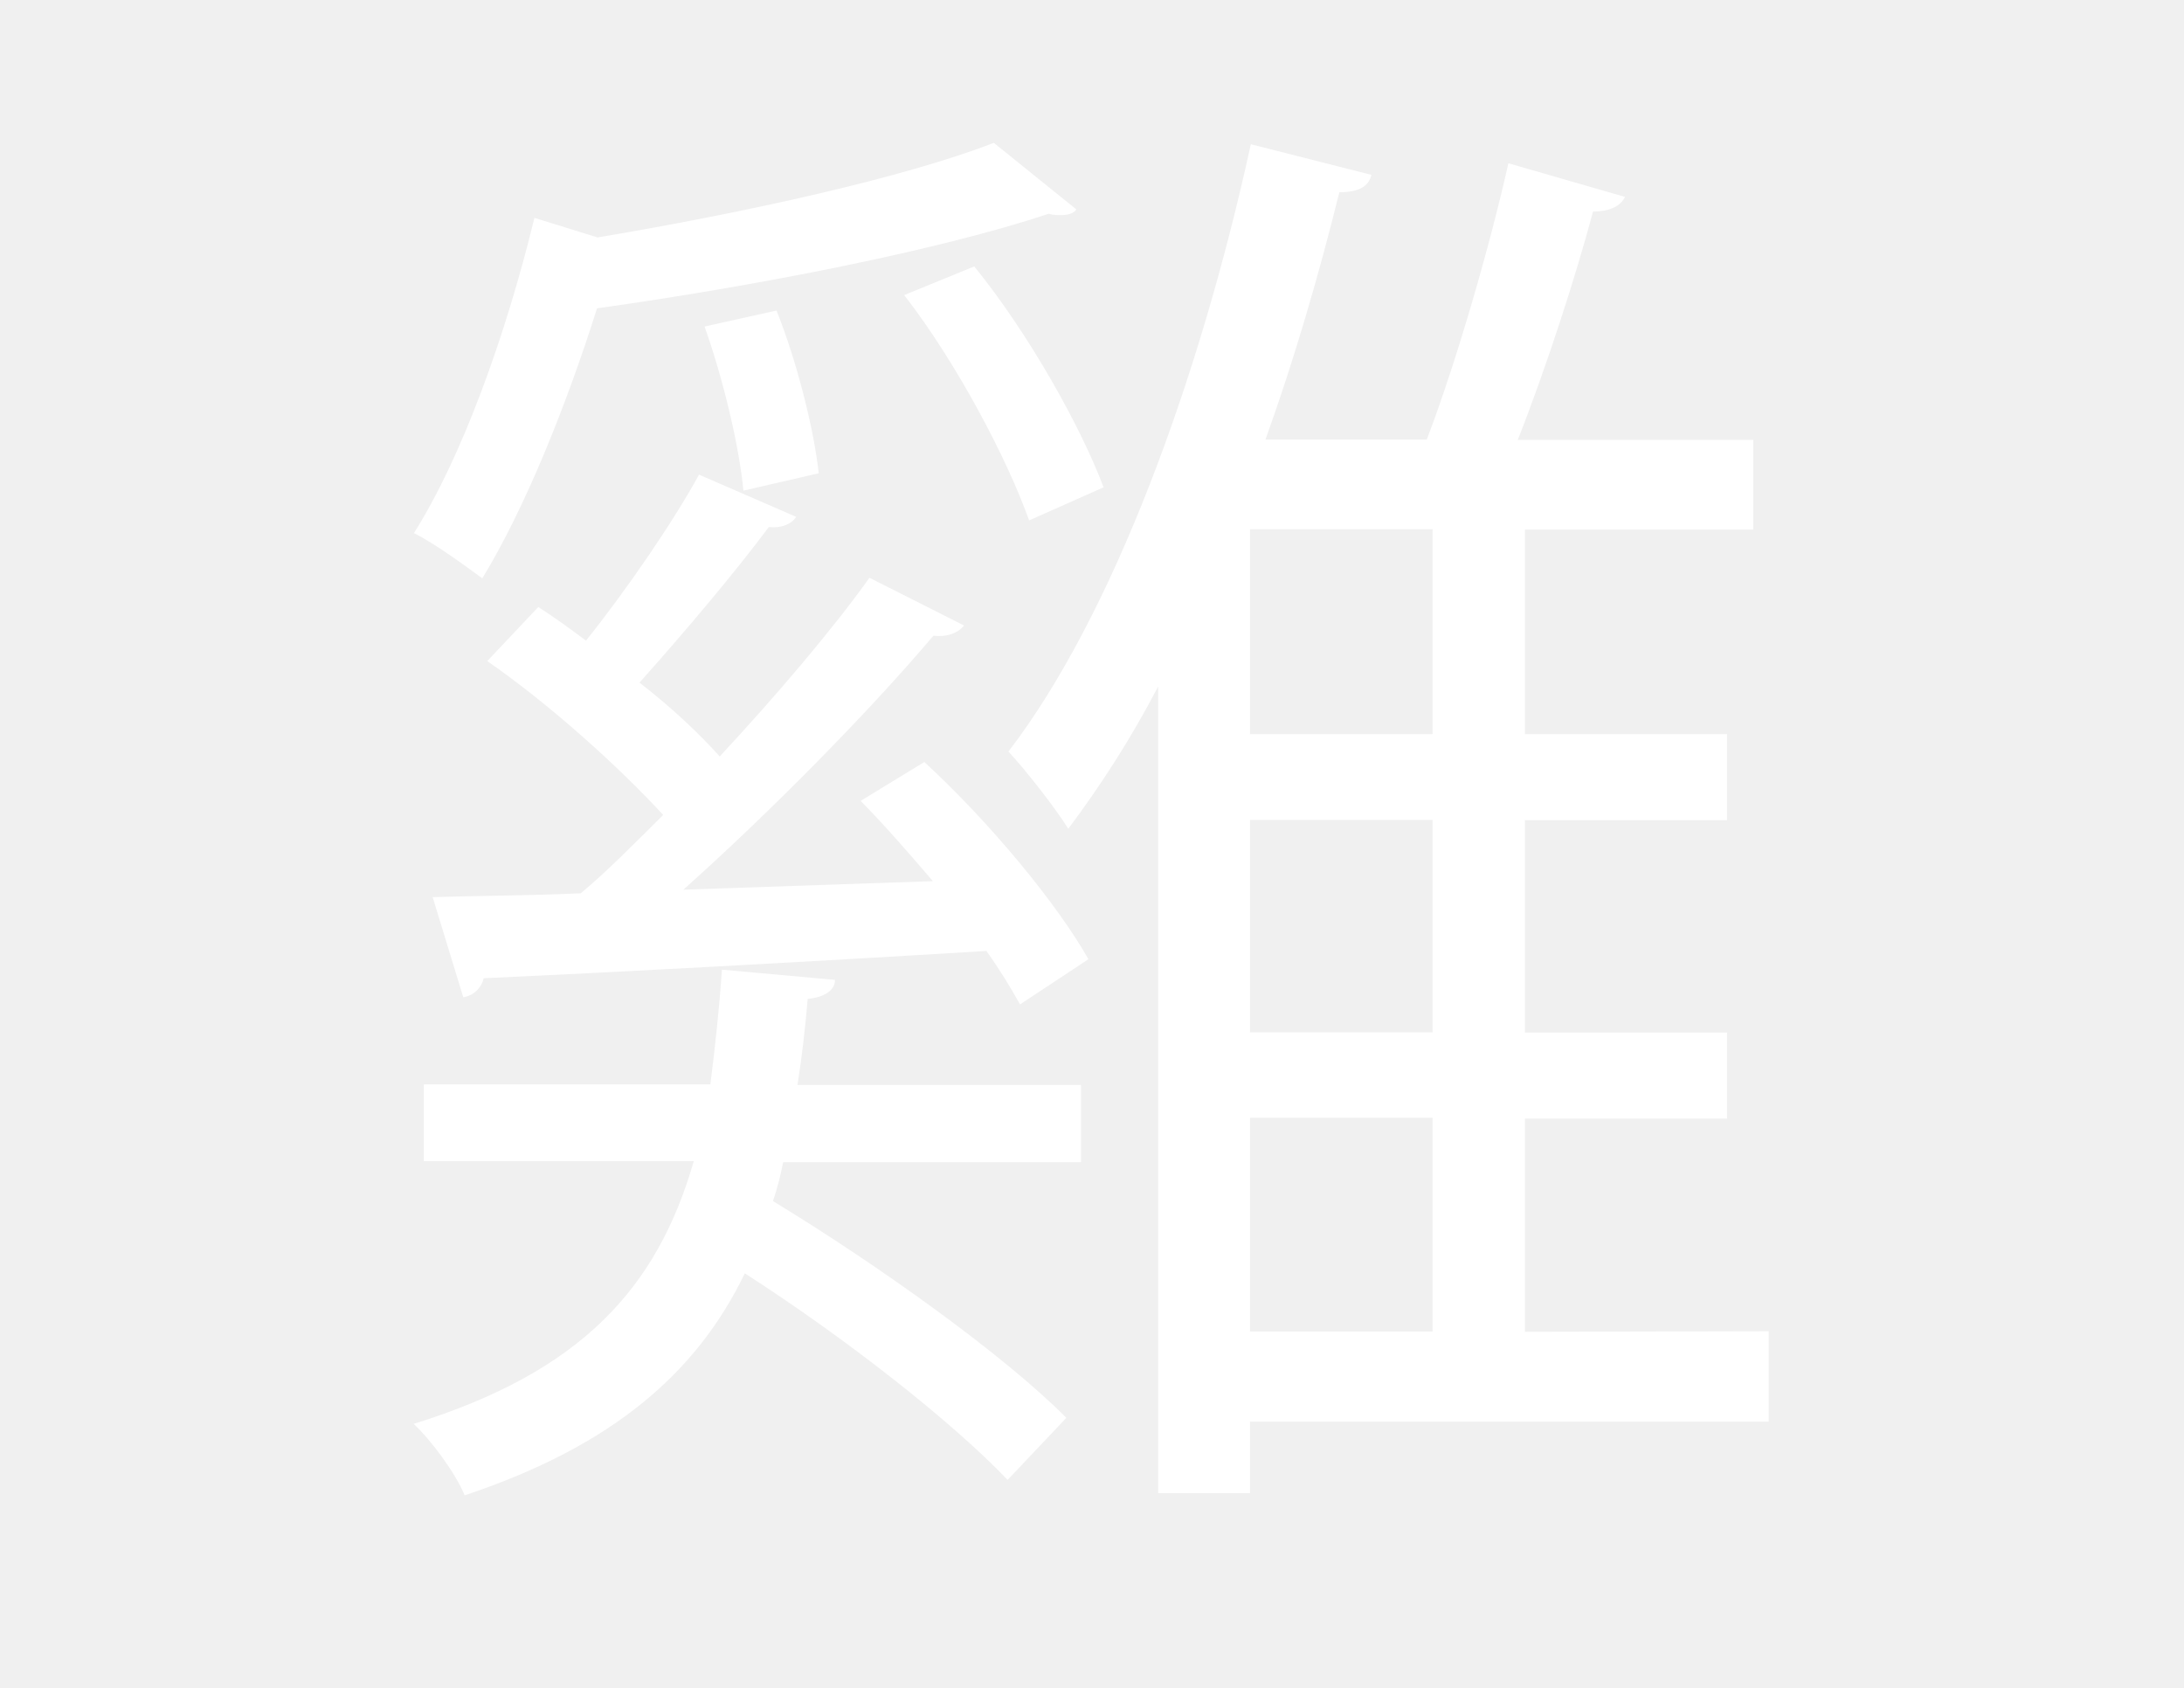
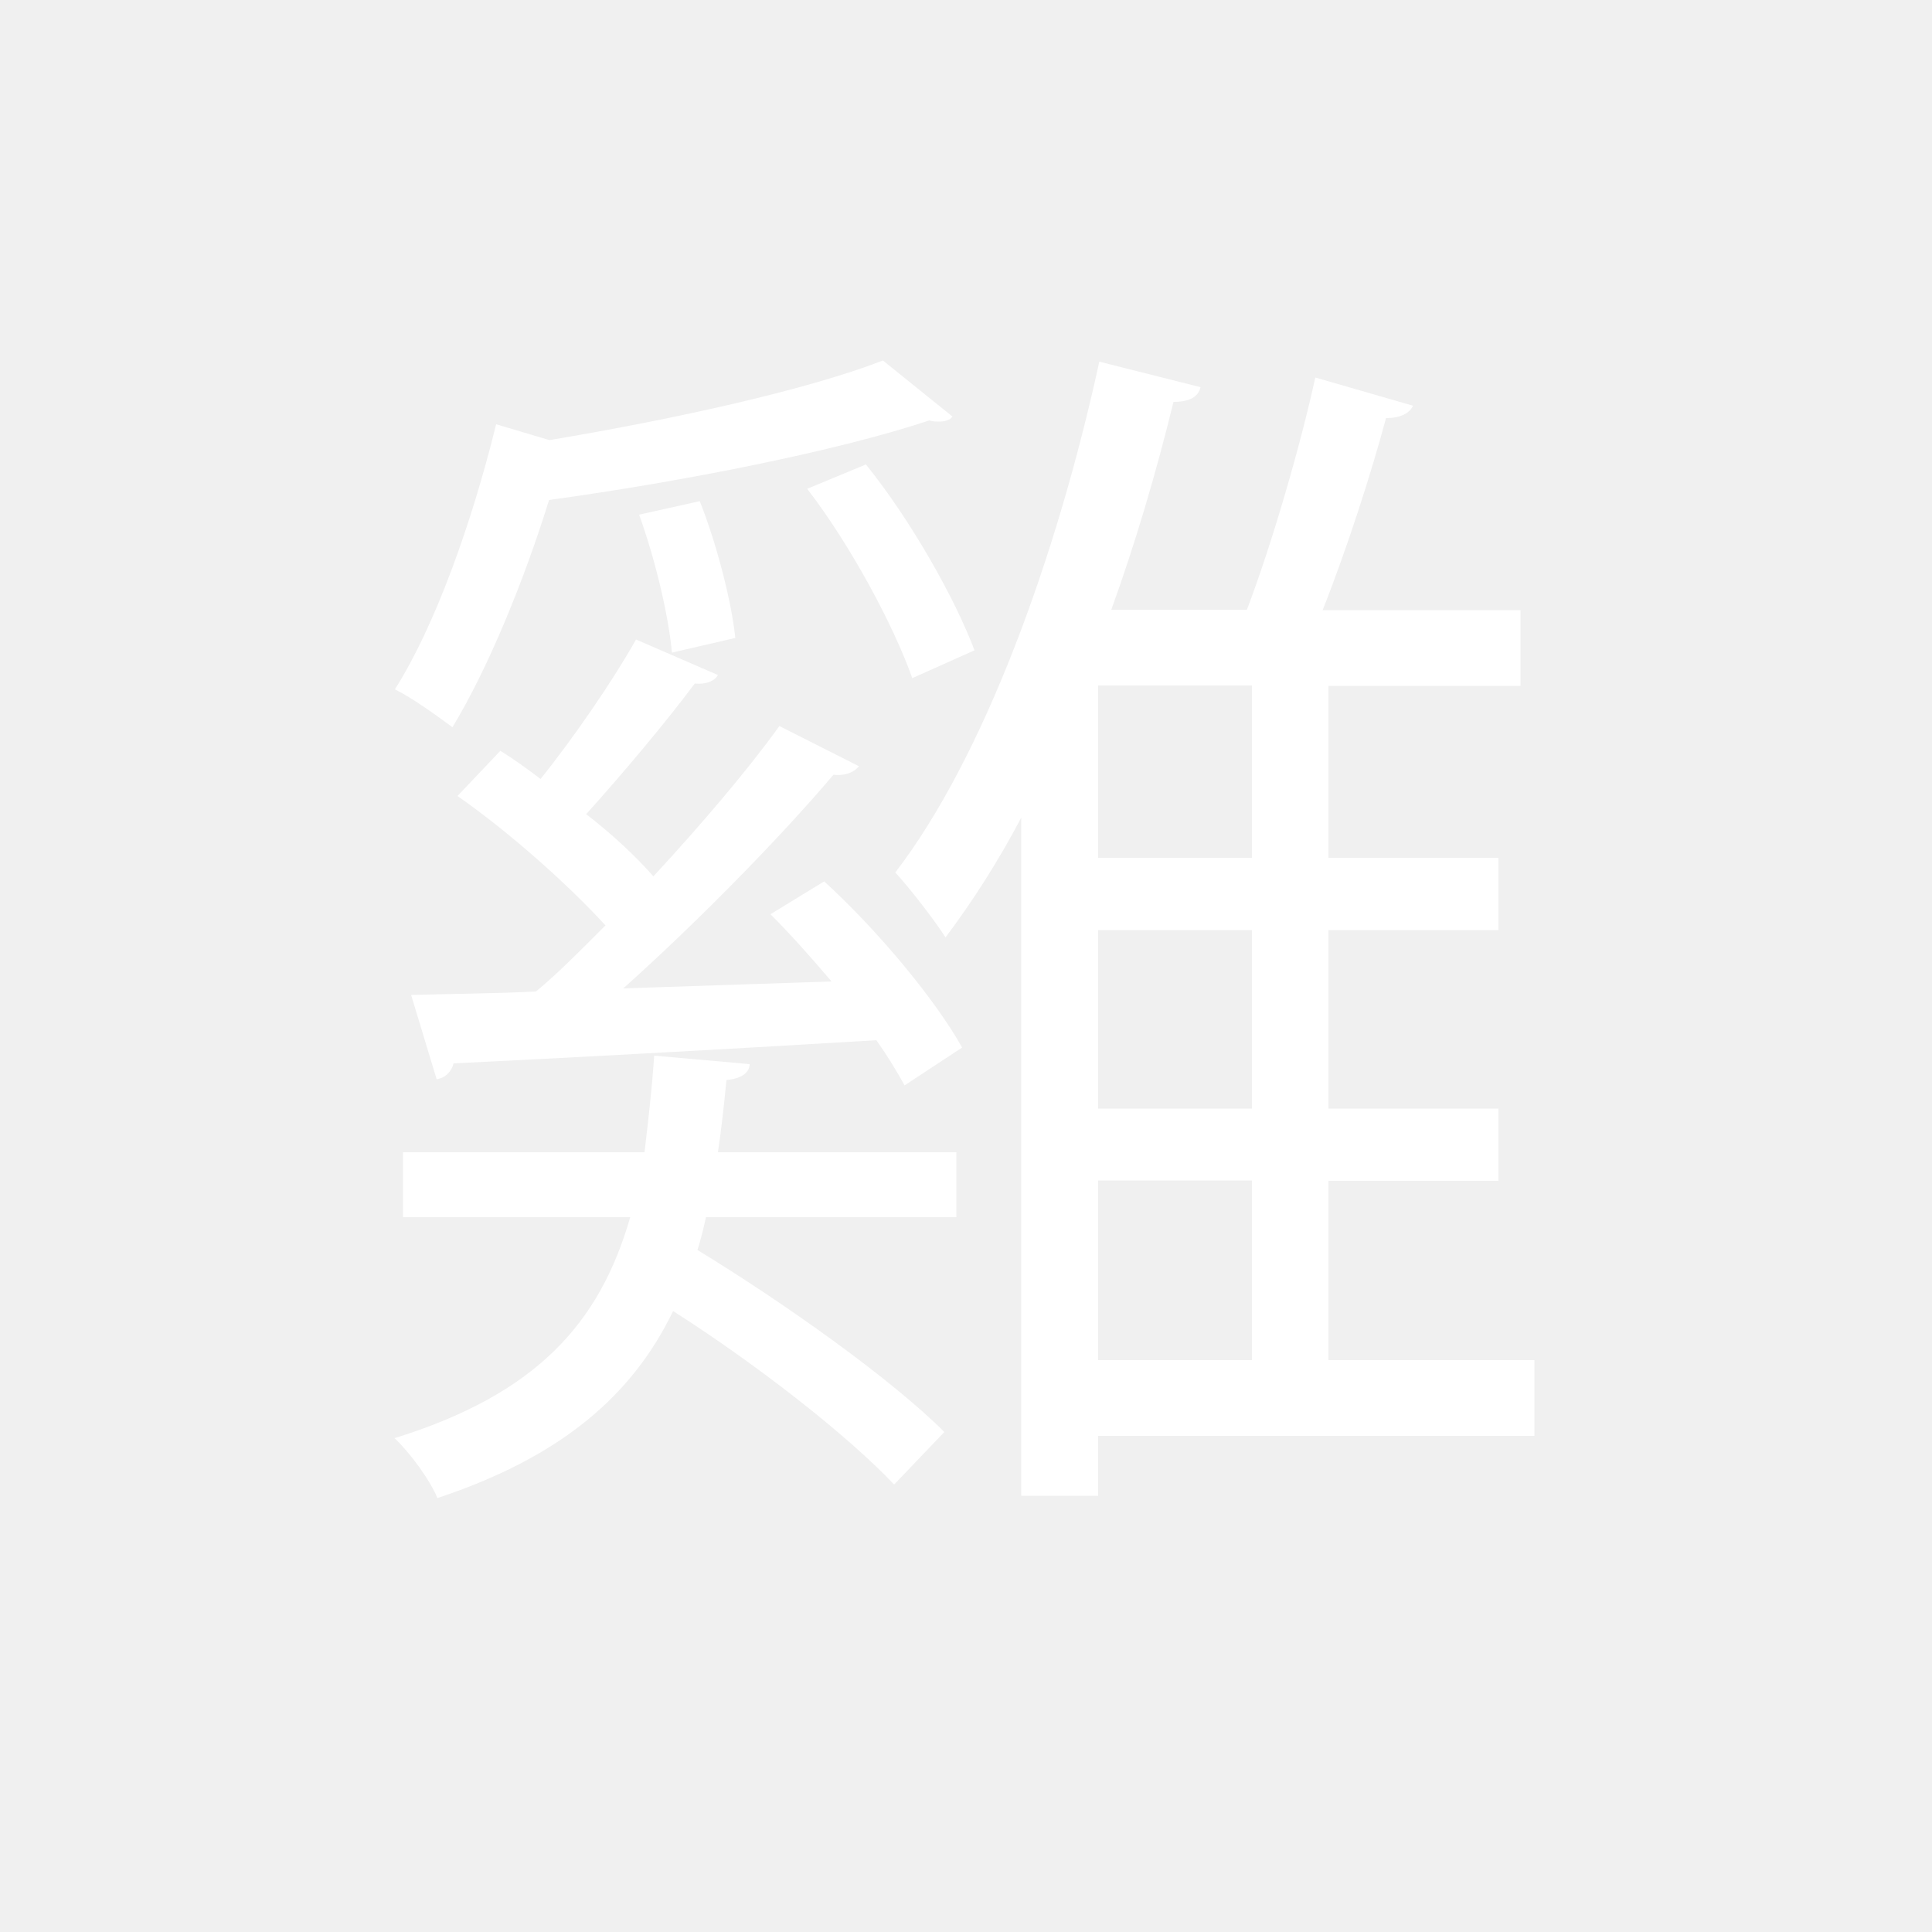
- <svg xmlns="http://www.w3.org/2000/svg" version="1.1" id="Layer_1" x="0px" y="0px" viewBox="0 0 792 612" enable-background="new 0 0 792 612" xml:space="preserve">
-   <path fill="#FFFFFF" d="M257.6,393.2c1.6-12.7,3.2-26.8,4.2-41.6l41,3.7c0,3.7-3.7,6.3-9.9,6.9c-0.9,10.6-2.1,21.1-3.7,31.2H392v28  H284c-0.9,4.6-2.1,9.5-3.7,14.1c38,23.1,83.8,55.8,106.4,78.6l-21.3,22.5c-20.1-21.1-59-51.6-95.3-74.9  c-17.3,35.8-47.6,62.5-101.6,80.5c-3.2-7.9-12.2-20.1-18.5-25.9c61.1-19,88.4-49.5,101.6-95.3h-97.9v-27.8H257.6L257.6,393.2z   M216.7,86.1c53.7-9,111.2-21.7,143.7-34.3l29.9,24.1c-0.9,1.6-3.2,2.1-5.8,2.1c-0.9,0-2.6,0-4.2-0.5  c-39.5,13.2-105.9,26.2-163.8,34.3c-11.1,35.2-26.2,72.7-41.6,97.9c-6.3-4.6-17.3-12.7-24.8-16.4c17.3-27.3,33.3-71.5,43.7-114.3  L216.7,86.1L216.7,86.1z M338.3,319.5c-8.5-9.9-17.3-20.1-26.2-29.1l23.1-14.1c23.6,21.7,48.1,51.3,59.5,71.5l-24.8,16.4  c-3.2-5.8-7.4-12.7-12.2-19.4c-68.5,4.2-138.1,7.9-182.3,9.9c-0.9,3.7-3.7,6.3-7.4,6.9l-11.1-36.3c15.3-0.5,33.6-0.5,53.7-1.4  c9.5-7.9,19.4-18,29.9-28.4c-15.9-17.3-41-40-63.8-55.8l18.5-19.6c5.8,3.7,11.6,7.9,17.3,12.2c14.8-18.5,31.7-43.2,41-60.2  l35.2,15.3c-1.6,2.6-5.3,4.2-9.9,3.7c-12.2,16.4-31.2,38.9-46.9,56.4c11.6,9,21.7,18.5,29.1,26.8c20.6-22.2,40.7-45.8,54.3-64.8  l34.3,17.3c-2.6,3.2-6.9,4.2-11.1,3.7c-23.1,27.3-59,63.8-90.7,92.1L338.3,319.5L338.3,319.5z M281.6,112.6  c7.4,18.5,13.6,43.2,15.3,59l-27.3,6.3c-1.6-16.4-7.4-40.7-14.1-59.5L281.6,112.6z M373.2,188.7c-7.9-22.2-26.2-57.1-45.3-81.7  l25.4-10.4c19.6,24.1,38.6,58,46.9,80.1L373.2,188.7z M641.4,482.7v32.8H453.3v25.9H420V248.9c-9.9,19-21.1,36.3-32.6,51.6  c-4.6-7.4-15.3-21.1-21.7-28c38-49.5,69.4-135.5,87.9-220.2l43.7,11.1c-0.9,4.2-4.6,6.3-11.6,6.3c-7.4,29.9-16.4,60.8-26.8,89.7  h58.5c11.1-29.1,23.1-71.2,29.6-100.2l42.3,12.2c-1.6,3.2-5.3,5.3-11.6,5.3c-6.3,23.6-16.9,56.4-27.3,82.8h85.4V192H553v74.2h73.3  v31.2H553v77h73.3v31.2H553v77.3L641.4,482.7L641.4,482.7z M519.5,266.2v-74.3h-66.2v74.3H519.5z M519.5,374.3v-77h-66.2v77H519.5z   M453.3,405.3v77.5h66.2v-77.5H453.3z" />
+ <svg xmlns="http://www.w3.org/2000/svg" width="500" height="500" viewBox="0 0 500 500" enable-background="new 0 0 500 500">
+   <style type="text/css">.st0{fill:#FFFFFF;}</style>
+   <path class="st0" d="M166.8 298.2c.9-7.6 1.9-16.1 2.5-25l24.7 2.2c0 2.2-2.2 3.8-6 4.1-.6 6.3-1.3 12.7-2.2 18.7h61.7v16.8h-64.8c-.6 2.8-1.3 5.7-2.2 8.5 22.8 13.9 50.3 33.5 63.9 47.1l-13 13.6c-12-12.7-35.4-31-57.2-44.9-10.4 21.5-28.5 37.6-61 48.4-1.9-4.7-7.3-12-11.1-15.5 36.7-11.4 53.1-29.7 61-57.2h-58.8v-16.8h62.5zm-24.6-184.3c32.3-5.4 66.7-13 86.3-20.6l18 14.5c-.6.9-1.9 1.3-3.5 1.3-.6 0-1.6 0-2.5-.3-23.7 7.9-63.6 15.8-98.4 20.6-6.6 21.2-15.8 43.6-25 58.8-3.8-2.8-10.4-7.6-14.9-9.8 10.4-16.4 19.9-43 26.2-68.6l13.8 4.1zm73 140.1c-5.1-6-10.4-12-15.8-17.4l13.9-8.5c14.2 13 28.8 30.7 35.7 43l-14.9 9.8c-1.9-3.5-4.4-7.6-7.3-11.7-41.1 2.5-82.9 4.7-109.4 6-.6 2.2-2.2 3.8-4.4 4.1l-6.6-21.8c9.2-.3 20.2-.3 32.3-.9 5.7-4.7 11.7-10.8 18-17.1-9.5-10.4-24.7-24-38.3-33.5l11.1-11.7c3.5 2.2 7 4.7 10.4 7.3 8.9-11.1 19-25.9 24.7-36.1l21.2 9.2c-.9 1.6-3.2 2.5-6 2.2-7.3 9.8-18.7 23.4-28.1 33.8 7 5.4 13 11.1 17.4 16.1 12.3-13.3 24.4-27.5 32.6-38.9l20.6 10.4c-1.6 1.9-4.1 2.5-6.6 2.2-13.9 16.4-35.4 38.3-54.4 55.3l53.9-1.8zm-34.1-124.3c4.4 11.1 8.2 25.9 9.2 35.4l-16.4 3.8c-.9-9.8-4.4-24.4-8.5-35.7l15.7-3.5zm55 45.8c-4.7-13.3-15.8-34.2-27.2-49l15.2-6.3c11.7 14.5 23.1 34.8 28.1 48.1l-16.1 7.2zm161 176.5v19.6h-112.9v15.5h-19.9v-175.5c-6 11.4-12.7 21.8-19.6 31-2.8-4.4-9.2-12.7-13-16.8 22.8-29.7 41.7-81.3 52.8-132.2l26.2 6.6c-.6 2.5-2.8 3.8-7 3.8-4.4 18-9.8 36.4-16.1 53.8h35.1c6.6-17.4 13.9-42.7 17.7-60.1l25.3 7.3c-.9 1.9-3.2 3.2-7 3.2-3.8 14.2-10.1 33.8-16.4 49.7h51.2v19.6h-49.7v44.5h44v18.7h-44v46.2h44v18.7h-44v46.4h53.3zm-73.1-130v-44.6h-39.8v44.6h39.8zm0 64.9v-46.2h-39.8v46.2h39.8zm-39.8 18.6v46.5h39.8v-46.5h-39.8z" />
</svg>
